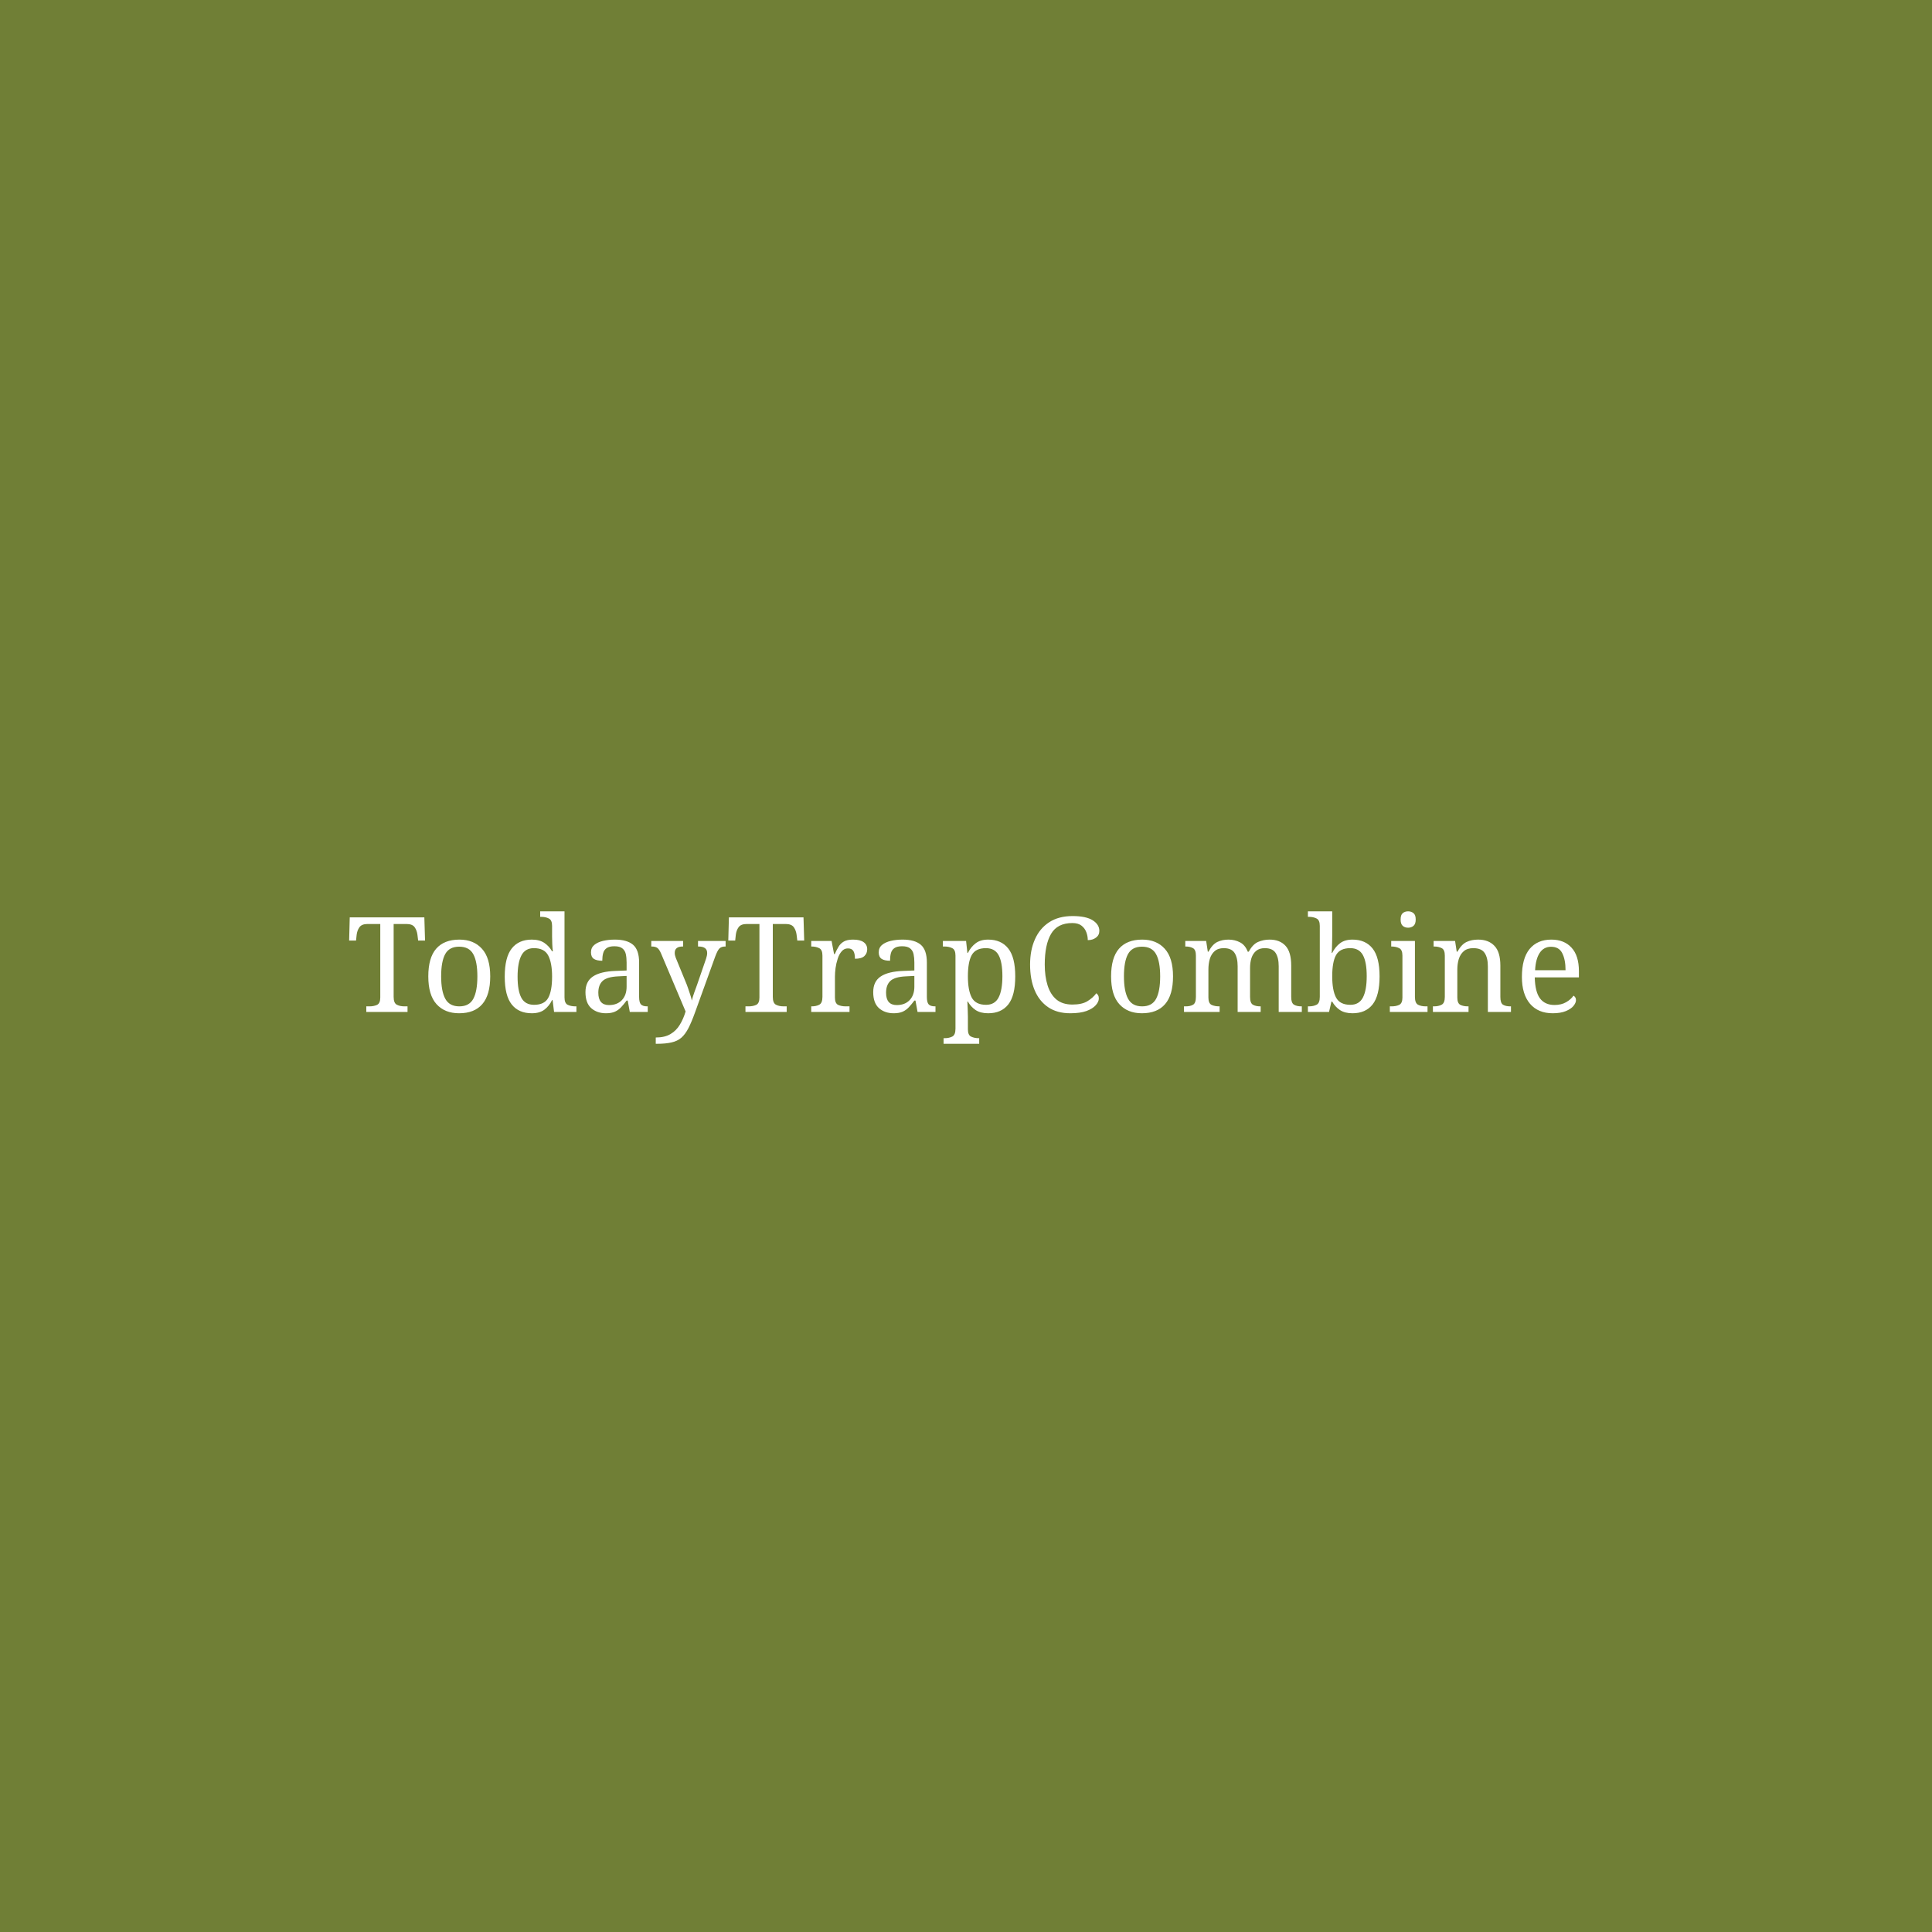
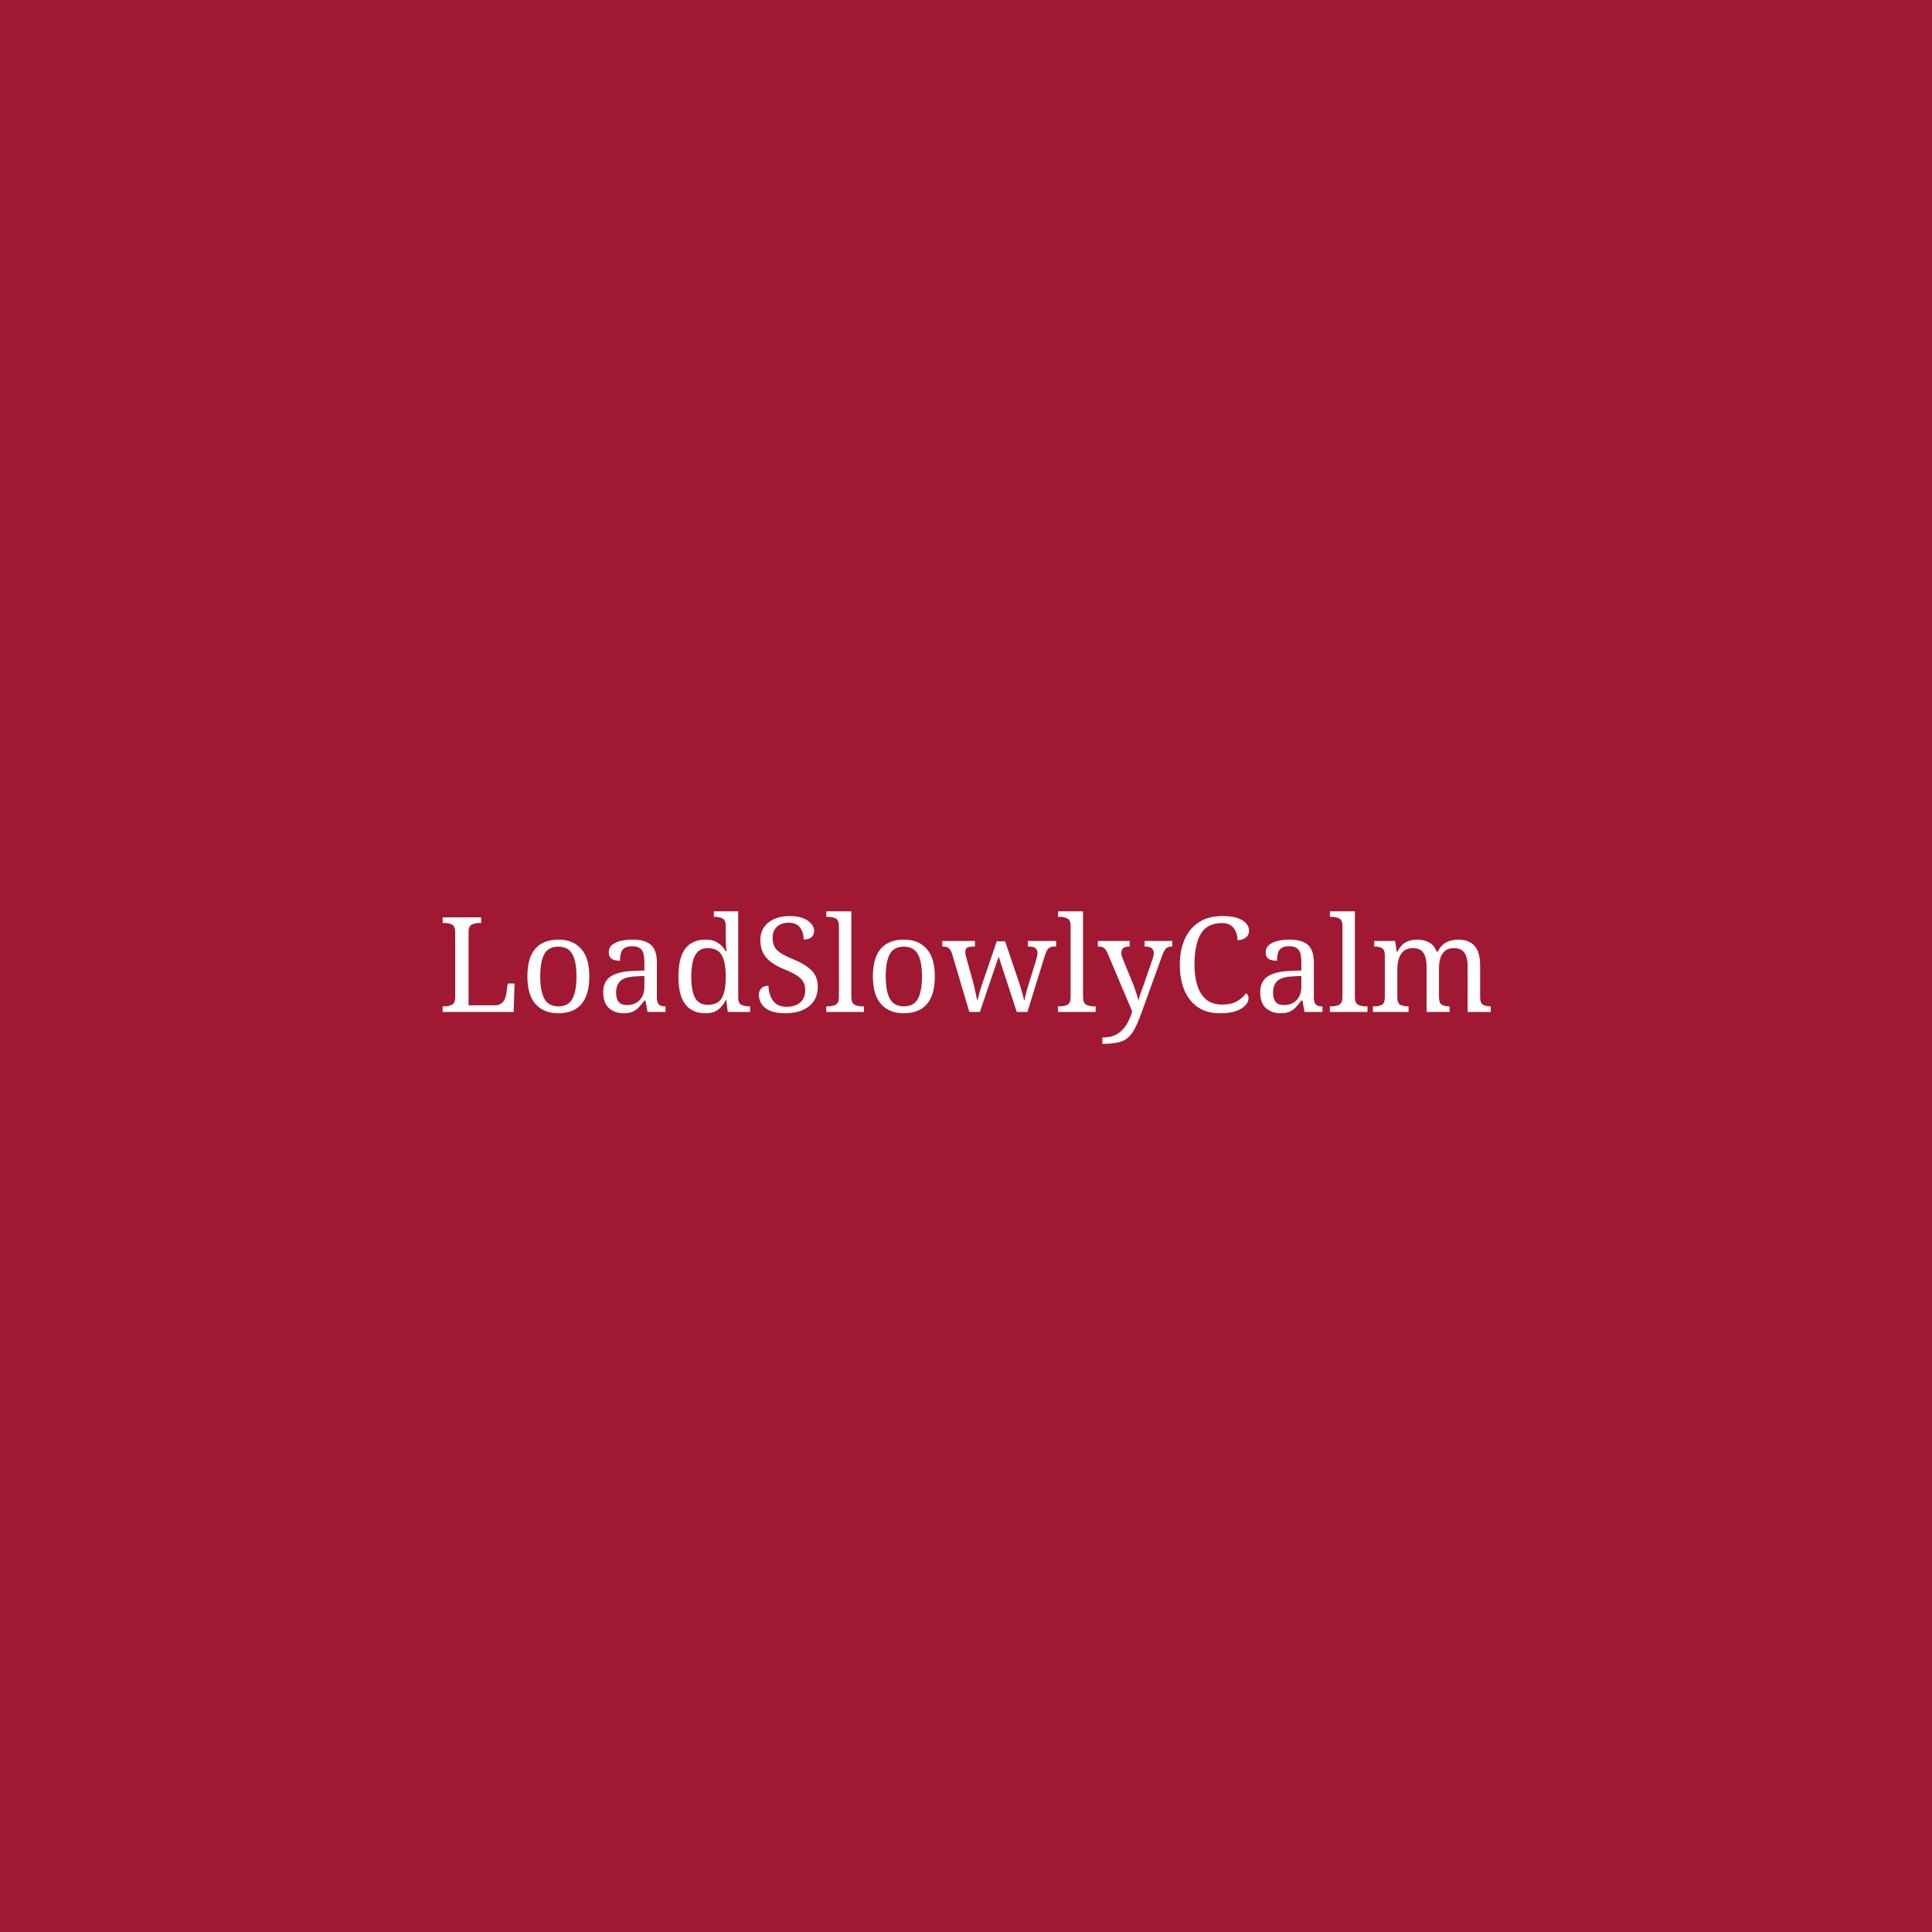
<svg xmlns="http://www.w3.org/2000/svg" preserveAspectRatio="xMinYMin meet" viewBox="0 0 350 350">
  <style>.base { fill: white; font-family: serif; font-size: 24px; }</style>
-   <rect width="100%" height="100%" fill="#707f36" />
-   <text x="50%" y="50%" class="base" dominant-baseline="middle" text-anchor="middle">TodayTrapCombine</text>
+   <rect width="100%" height="100%" fill="#a11832" />
+   <text x="50%" y="50%" class="base" dominant-baseline="middle" text-anchor="middle">LoadSlowlyCalm</text>
</svg>
